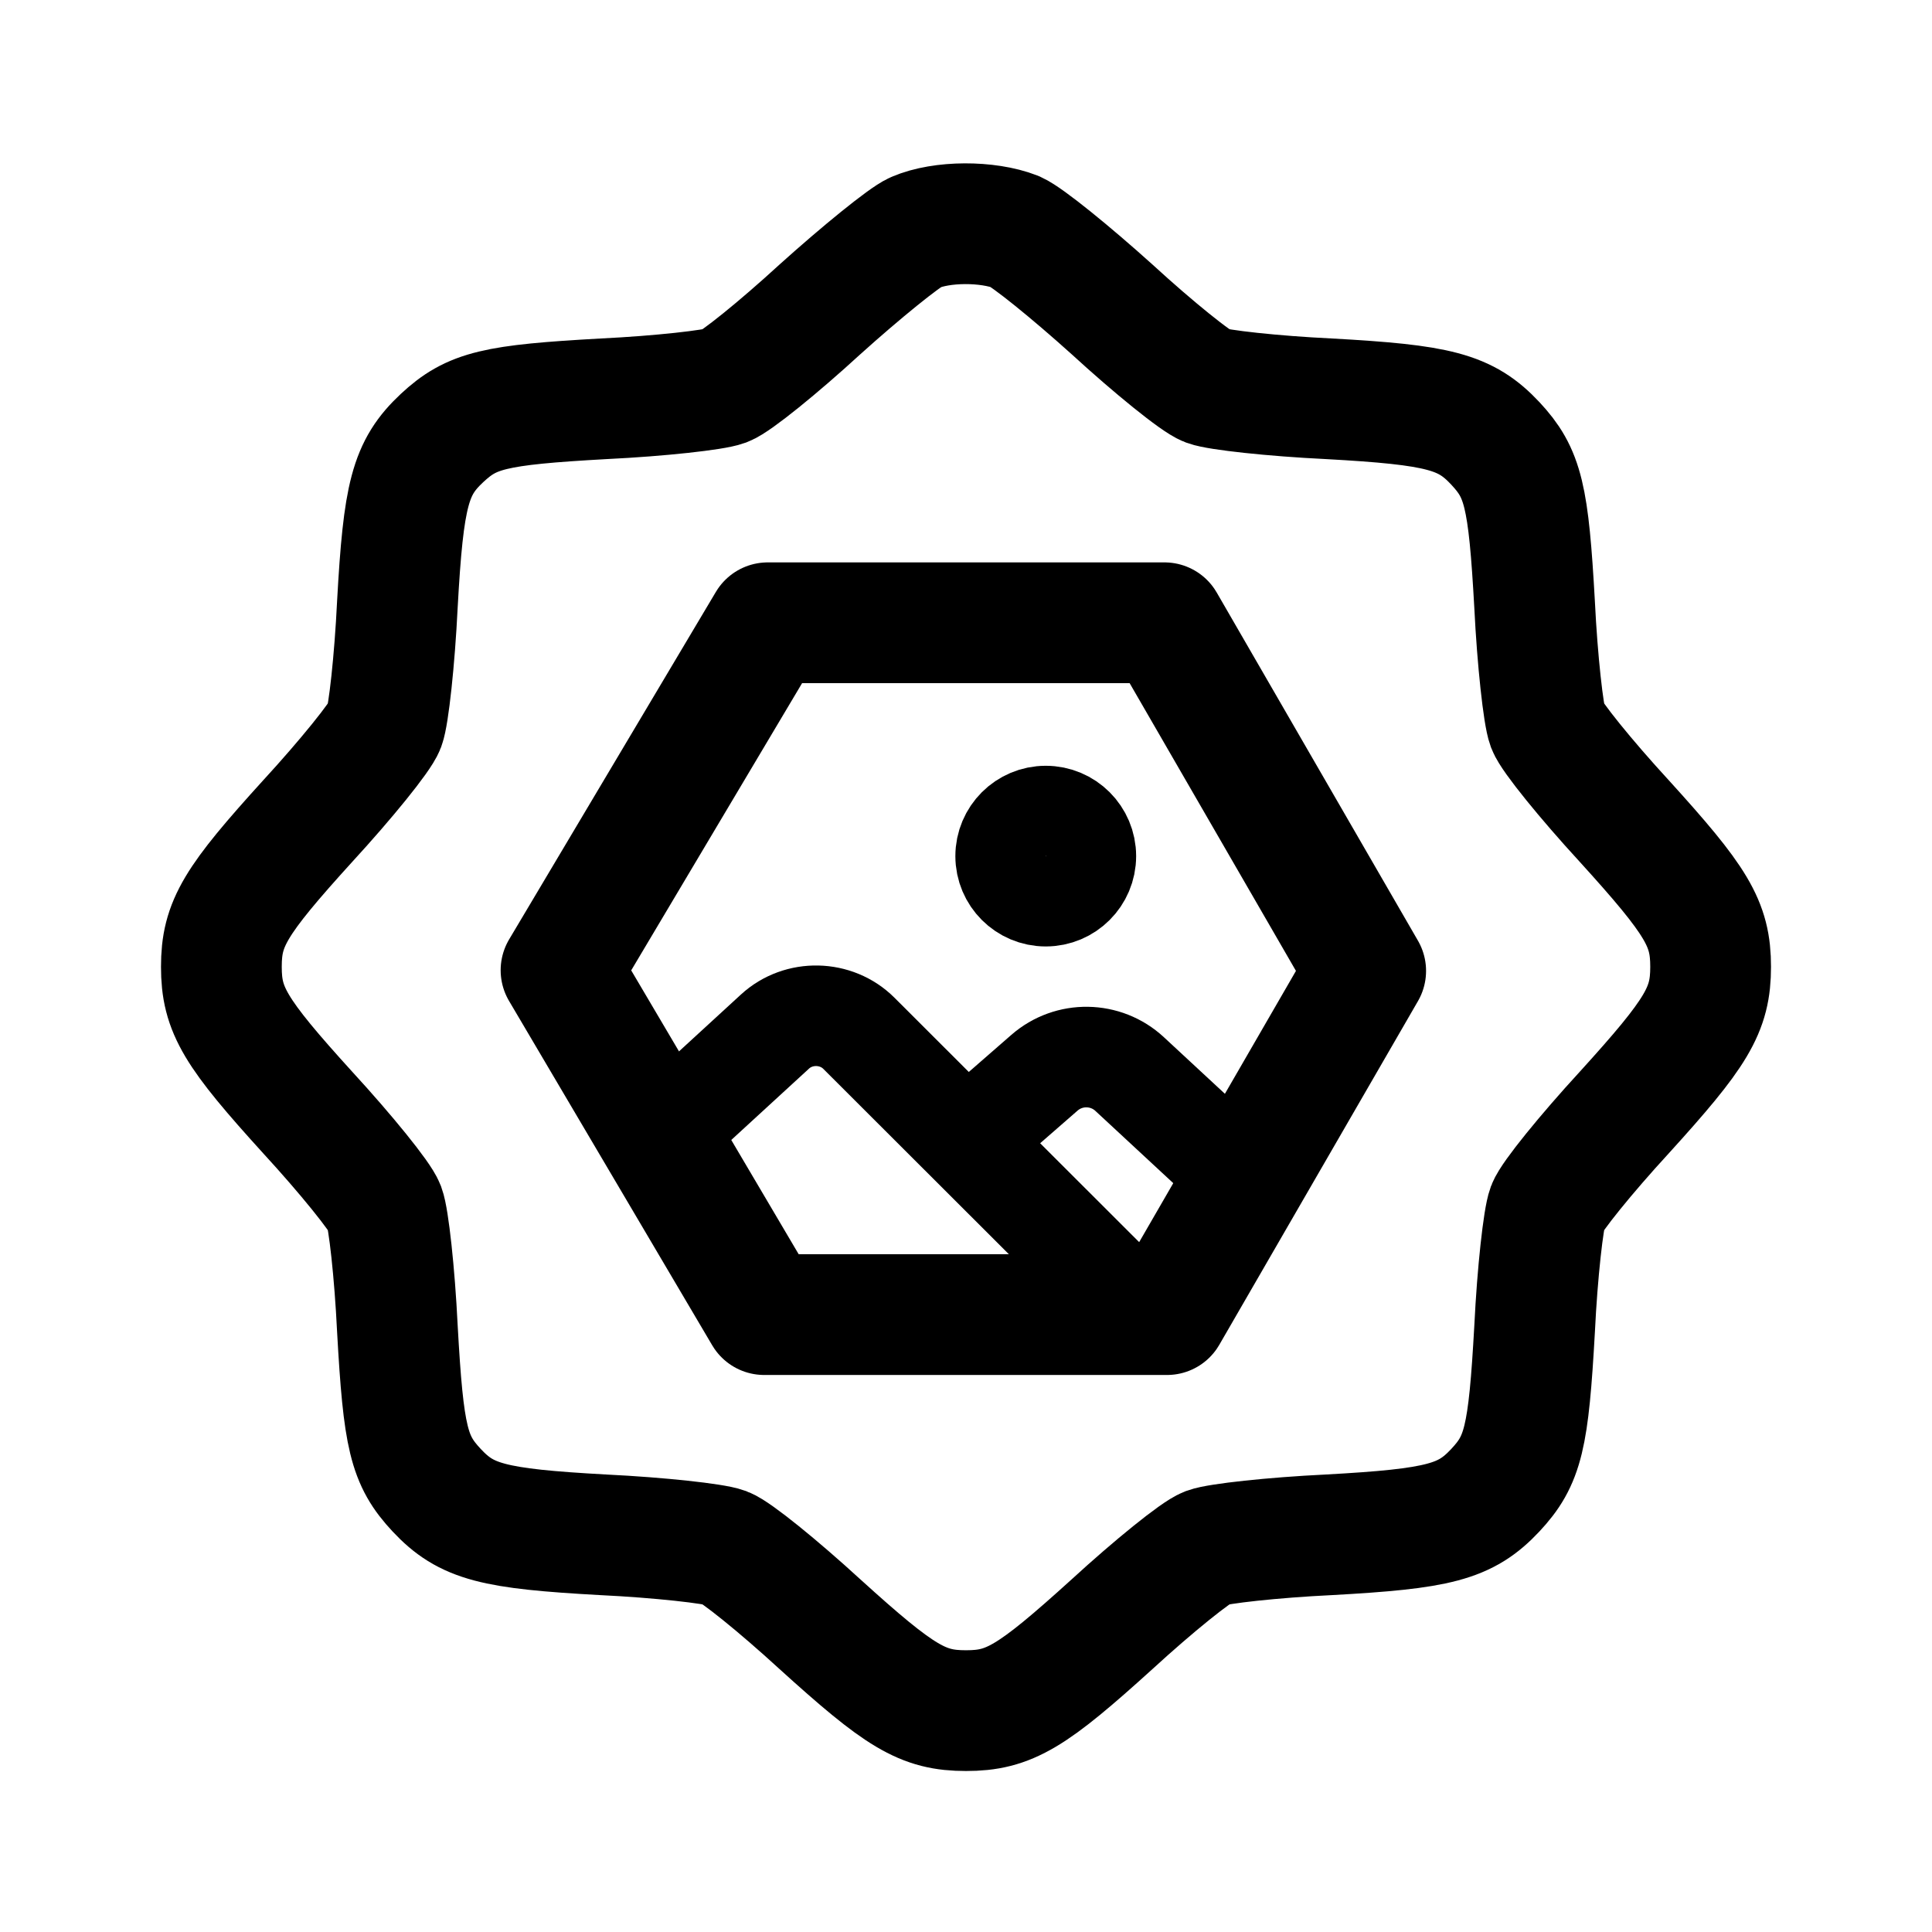
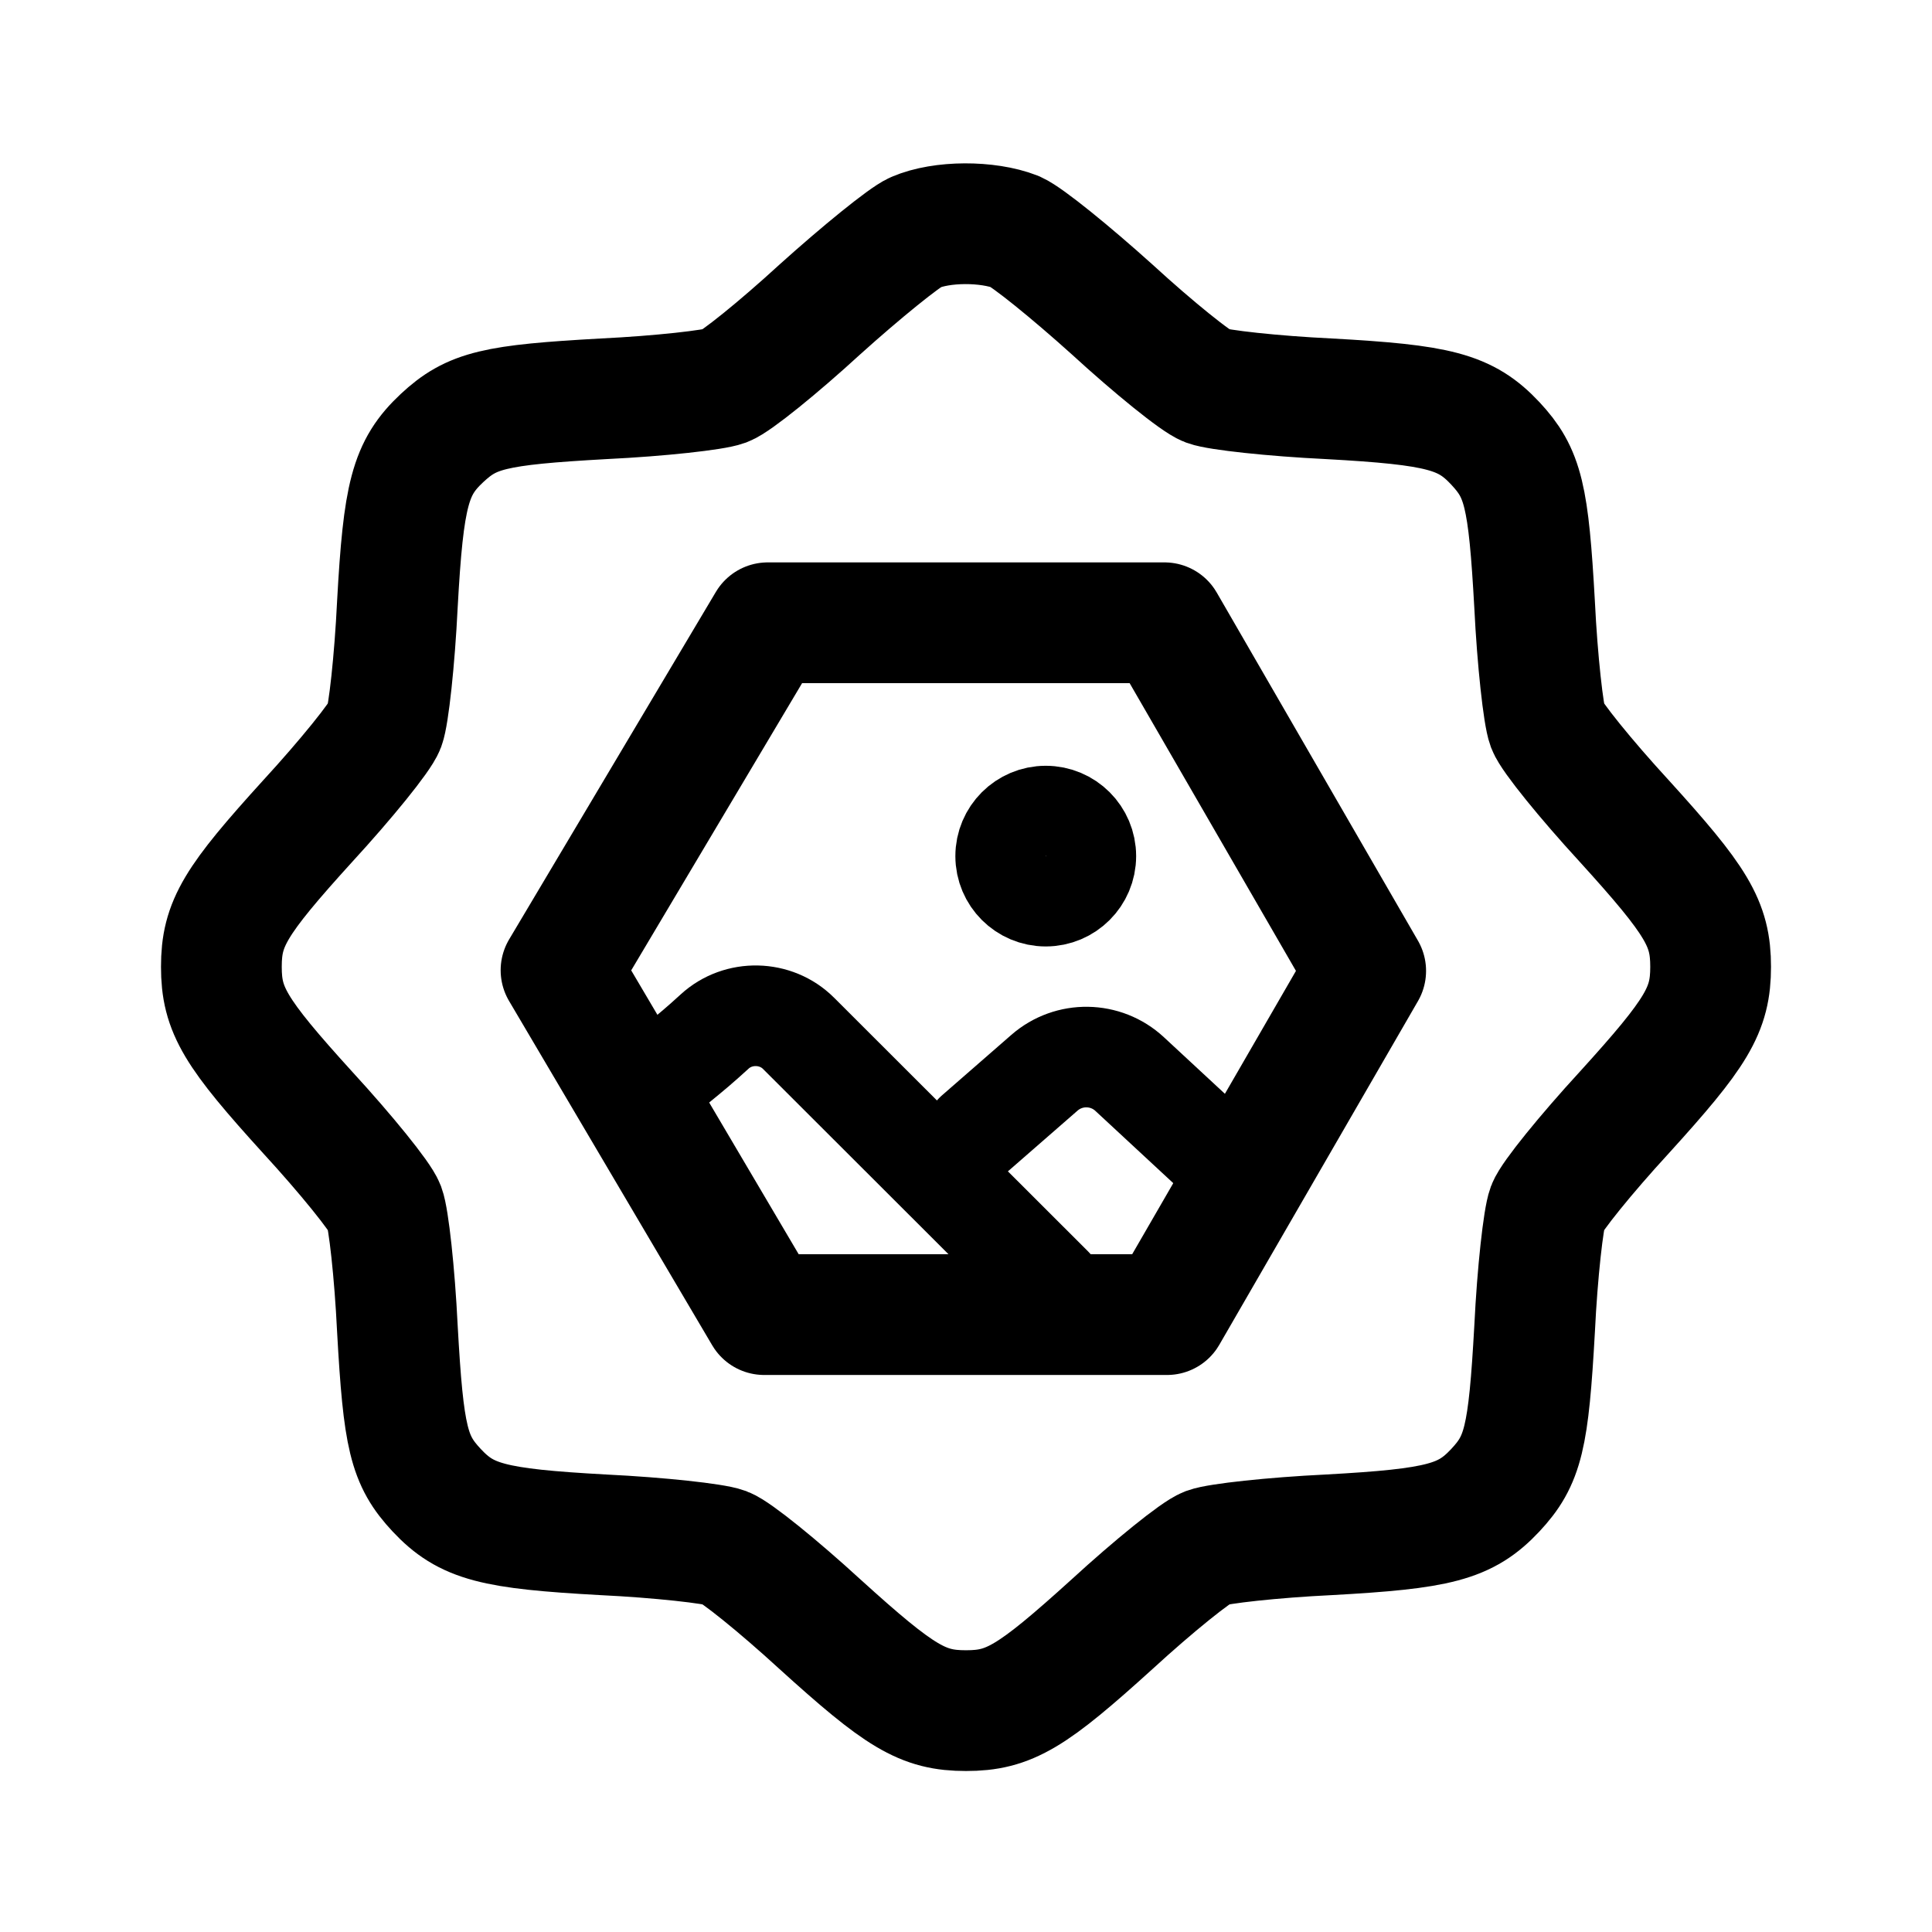
<svg xmlns="http://www.w3.org/2000/svg" id="vector" width="192" height="192" viewBox="0 0 672 672" version="1.1" xml:space="preserve">
  <defs id="defs1" />
  <path fill="#000000" d="m 318.341,80.846 c -3.767,1.646 -18.836,13.877 -33.199,26.813 -14.363,13.171 -29.196,25.167 -32.964,26.578 -3.767,1.411 -22.604,3.528 -42.146,4.469 -38.144,2.117 -45.914,3.998 -56.274,13.642 -11.066,10.349 -13.421,19.522 -15.54,57.86 -0.942,19.522 -3.061,38.573 -4.474,42.337 -1.413,3.763 -13.421,18.581 -26.606,32.928 C 81.709,313.462 77,321.224 77,336.277 c 0,15.053 4.709,22.815 30.138,50.804 13.185,14.347 25.194,29.165 26.606,32.928 1.413,3.763 3.532,22.579 4.474,42.101 2.119,38.103 4.003,45.865 13.656,56.214 10.36,11.055 19.543,13.407 57.922,15.523 19.543,0.941 38.615,3.058 42.382,4.469 3.767,1.411 18.601,13.407 32.964,26.578 C 313.161,590.296 320.931,595 336,595 c 15.069,0 22.839,-4.704 50.858,-30.106 14.363,-13.171 29.196,-25.167 32.964,-26.578 3.767,-1.411 22.839,-3.528 42.382,-4.469 38.379,-2.117 47.562,-4.469 57.922,-15.523 9.654,-10.349 11.537,-18.111 13.656,-56.214 0.942,-19.522 3.061,-38.338 4.474,-42.101 1.413,-3.763 13.421,-18.581 26.606,-32.928 C 590.291,359.091 595,351.33 595,336.277 c 0,-15.053 -4.709,-22.815 -30.138,-50.804 -13.185,-14.347 -25.194,-29.165 -26.606,-32.928 -1.413,-3.763 -3.532,-22.815 -4.474,-42.101 -2.119,-38.103 -4.003,-45.865 -13.656,-56.214 -10.36,-11.055 -19.543,-13.407 -57.922,-15.523 -19.543,-0.941 -38.615,-3.058 -42.382,-4.469 -3.767,-1.411 -18.601,-13.407 -32.964,-26.578 -14.363,-12.936 -29.432,-25.167 -33.67,-27.048 -9.654,-3.763 -25.665,-3.763 -34.847,0.235 z" stroke="#00000000" id="path_0" style="fill:none;stroke:#000000;stroke-width:42;stroke-linecap:round;stroke-linejoin:round;stroke-dasharray:none;stroke-opacity:1" />
  <path style="fill:none;stroke:#000000;stroke-width:42;stroke-linecap:round;stroke-linejoin:round;stroke-miterlimit:32;stroke-dasharray:none;stroke-opacity:1;paint-order:stroke fill markers" d="M 267.049,216.616 H 405.033 L 475.021,337.703 405.922,457.251 H 265.806 L 195.14,337.476 Z" id="path1" />
-   <path style="fill:none;stroke:#000000;stroke-width:37.791;stroke-linecap:round;stroke-linejoin:round;stroke-miterlimit:32;stroke-dasharray:none;stroke-opacity:1;paint-order:stroke fill markers" d="m 228.725,397.753 c 11.19,-10.283 22.38,-20.566 33.571,-30.849 8.872,-8.153 22.972,-7.855 31.492,0.665 31.749,31.749 63.497,63.497 95.246,95.246" id="path2" transform="matrix(0.9266556,0,0,0.925615,26.50836,19.1844)" />
+   <path style="fill:none;stroke:#000000;stroke-width:35;stroke-linecap:round;stroke-linejoin:round;stroke-miterlimit:32;stroke-dasharray:none;stroke-opacity:1;paint-order:stroke fill markers" d="m 225.205,378.957 c 10.369,-9.518 12.991,-10.643 23.361,-20.161 8.222,-7.546 21.287,-7.271 29.182,0.616 29.42,29.387 58.84,58.774 88.26,88.161" id="path2" />
  <path style="fill:none;stroke:#000000;stroke-width:37.791;stroke-linecap:round;stroke-linejoin:round;stroke-miterlimit:32;stroke-dasharray:none;stroke-opacity:1;paint-order:stroke fill markers" d="m 336.715,403.79 26.045,-22.738 a 23.901,23.901 0.879 0 1 31.983,0.491 l 40.572,37.674" id="path3" transform="matrix(0.9266556,0,0,0.925615,27.12992,20.4261)" />
  <ellipse style="fill:none;stroke:#000000;stroke-width:31.5;stroke-linecap:round;stroke-linejoin:round;stroke-miterlimit:32;stroke-dasharray:none;stroke-opacity:1;paint-order:stroke fill markers" id="path4" cx="363.74" cy="297.779" rx="15.689" ry="15.672" />
</svg>
